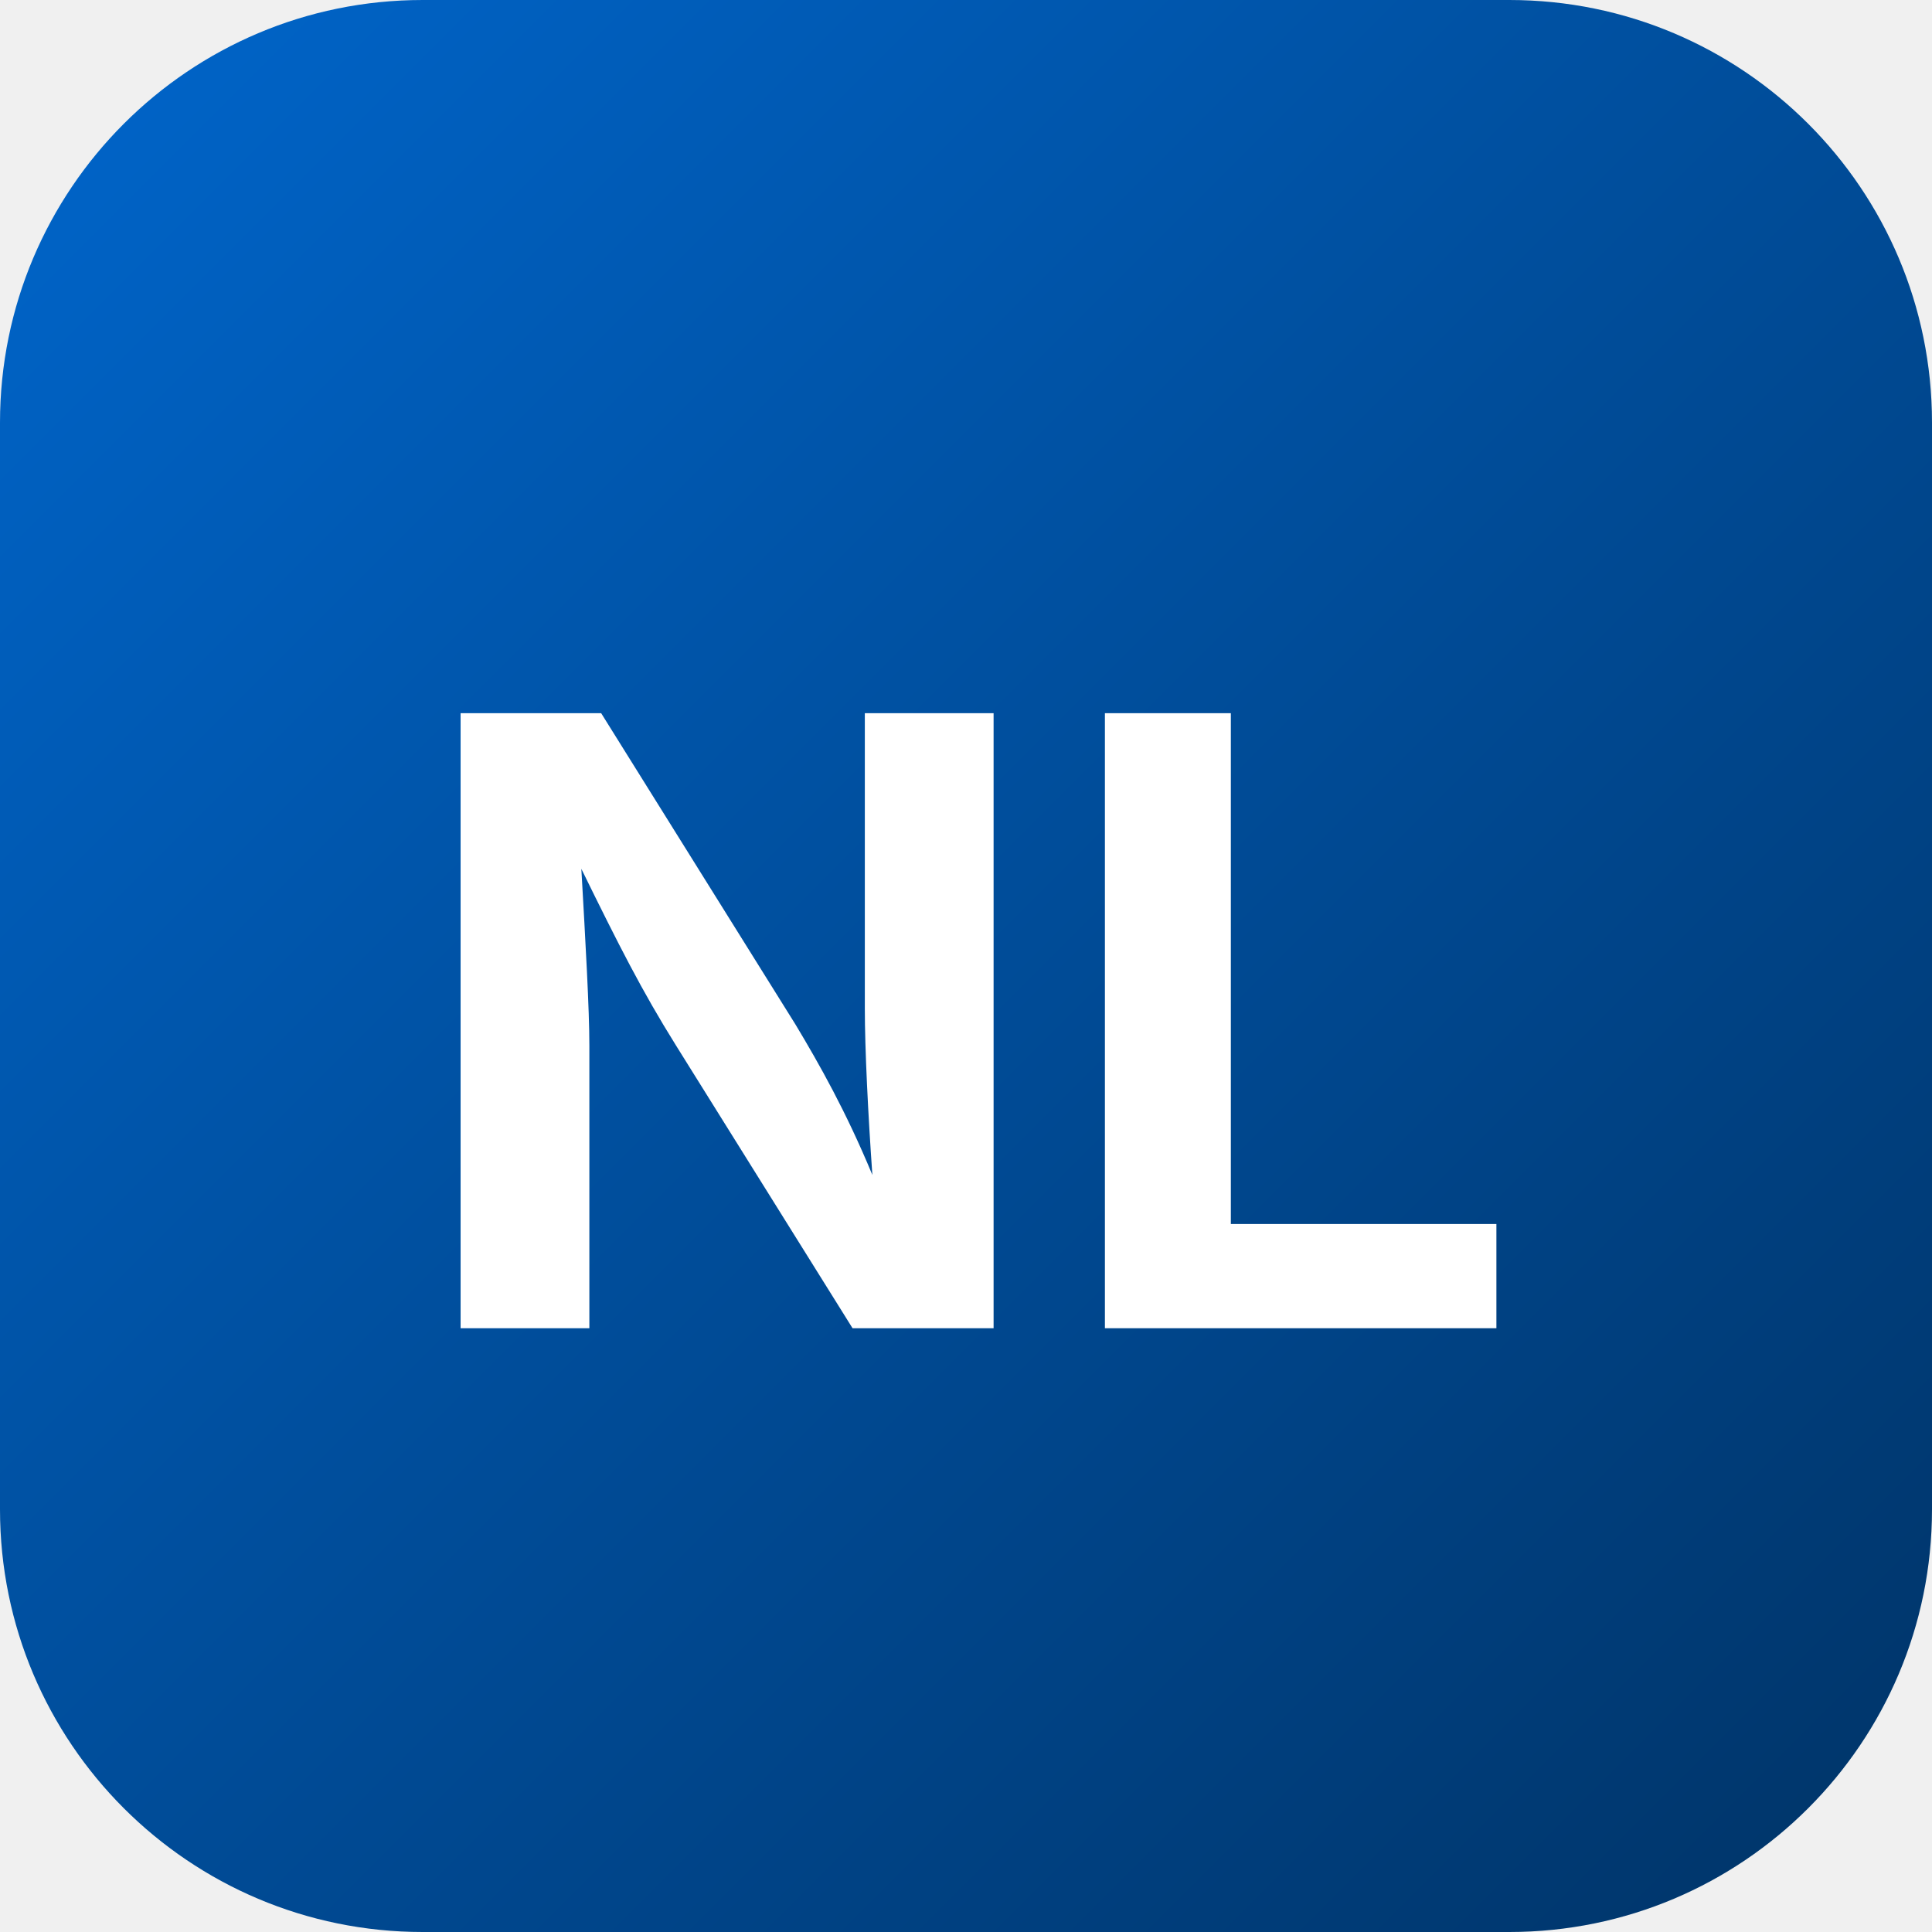
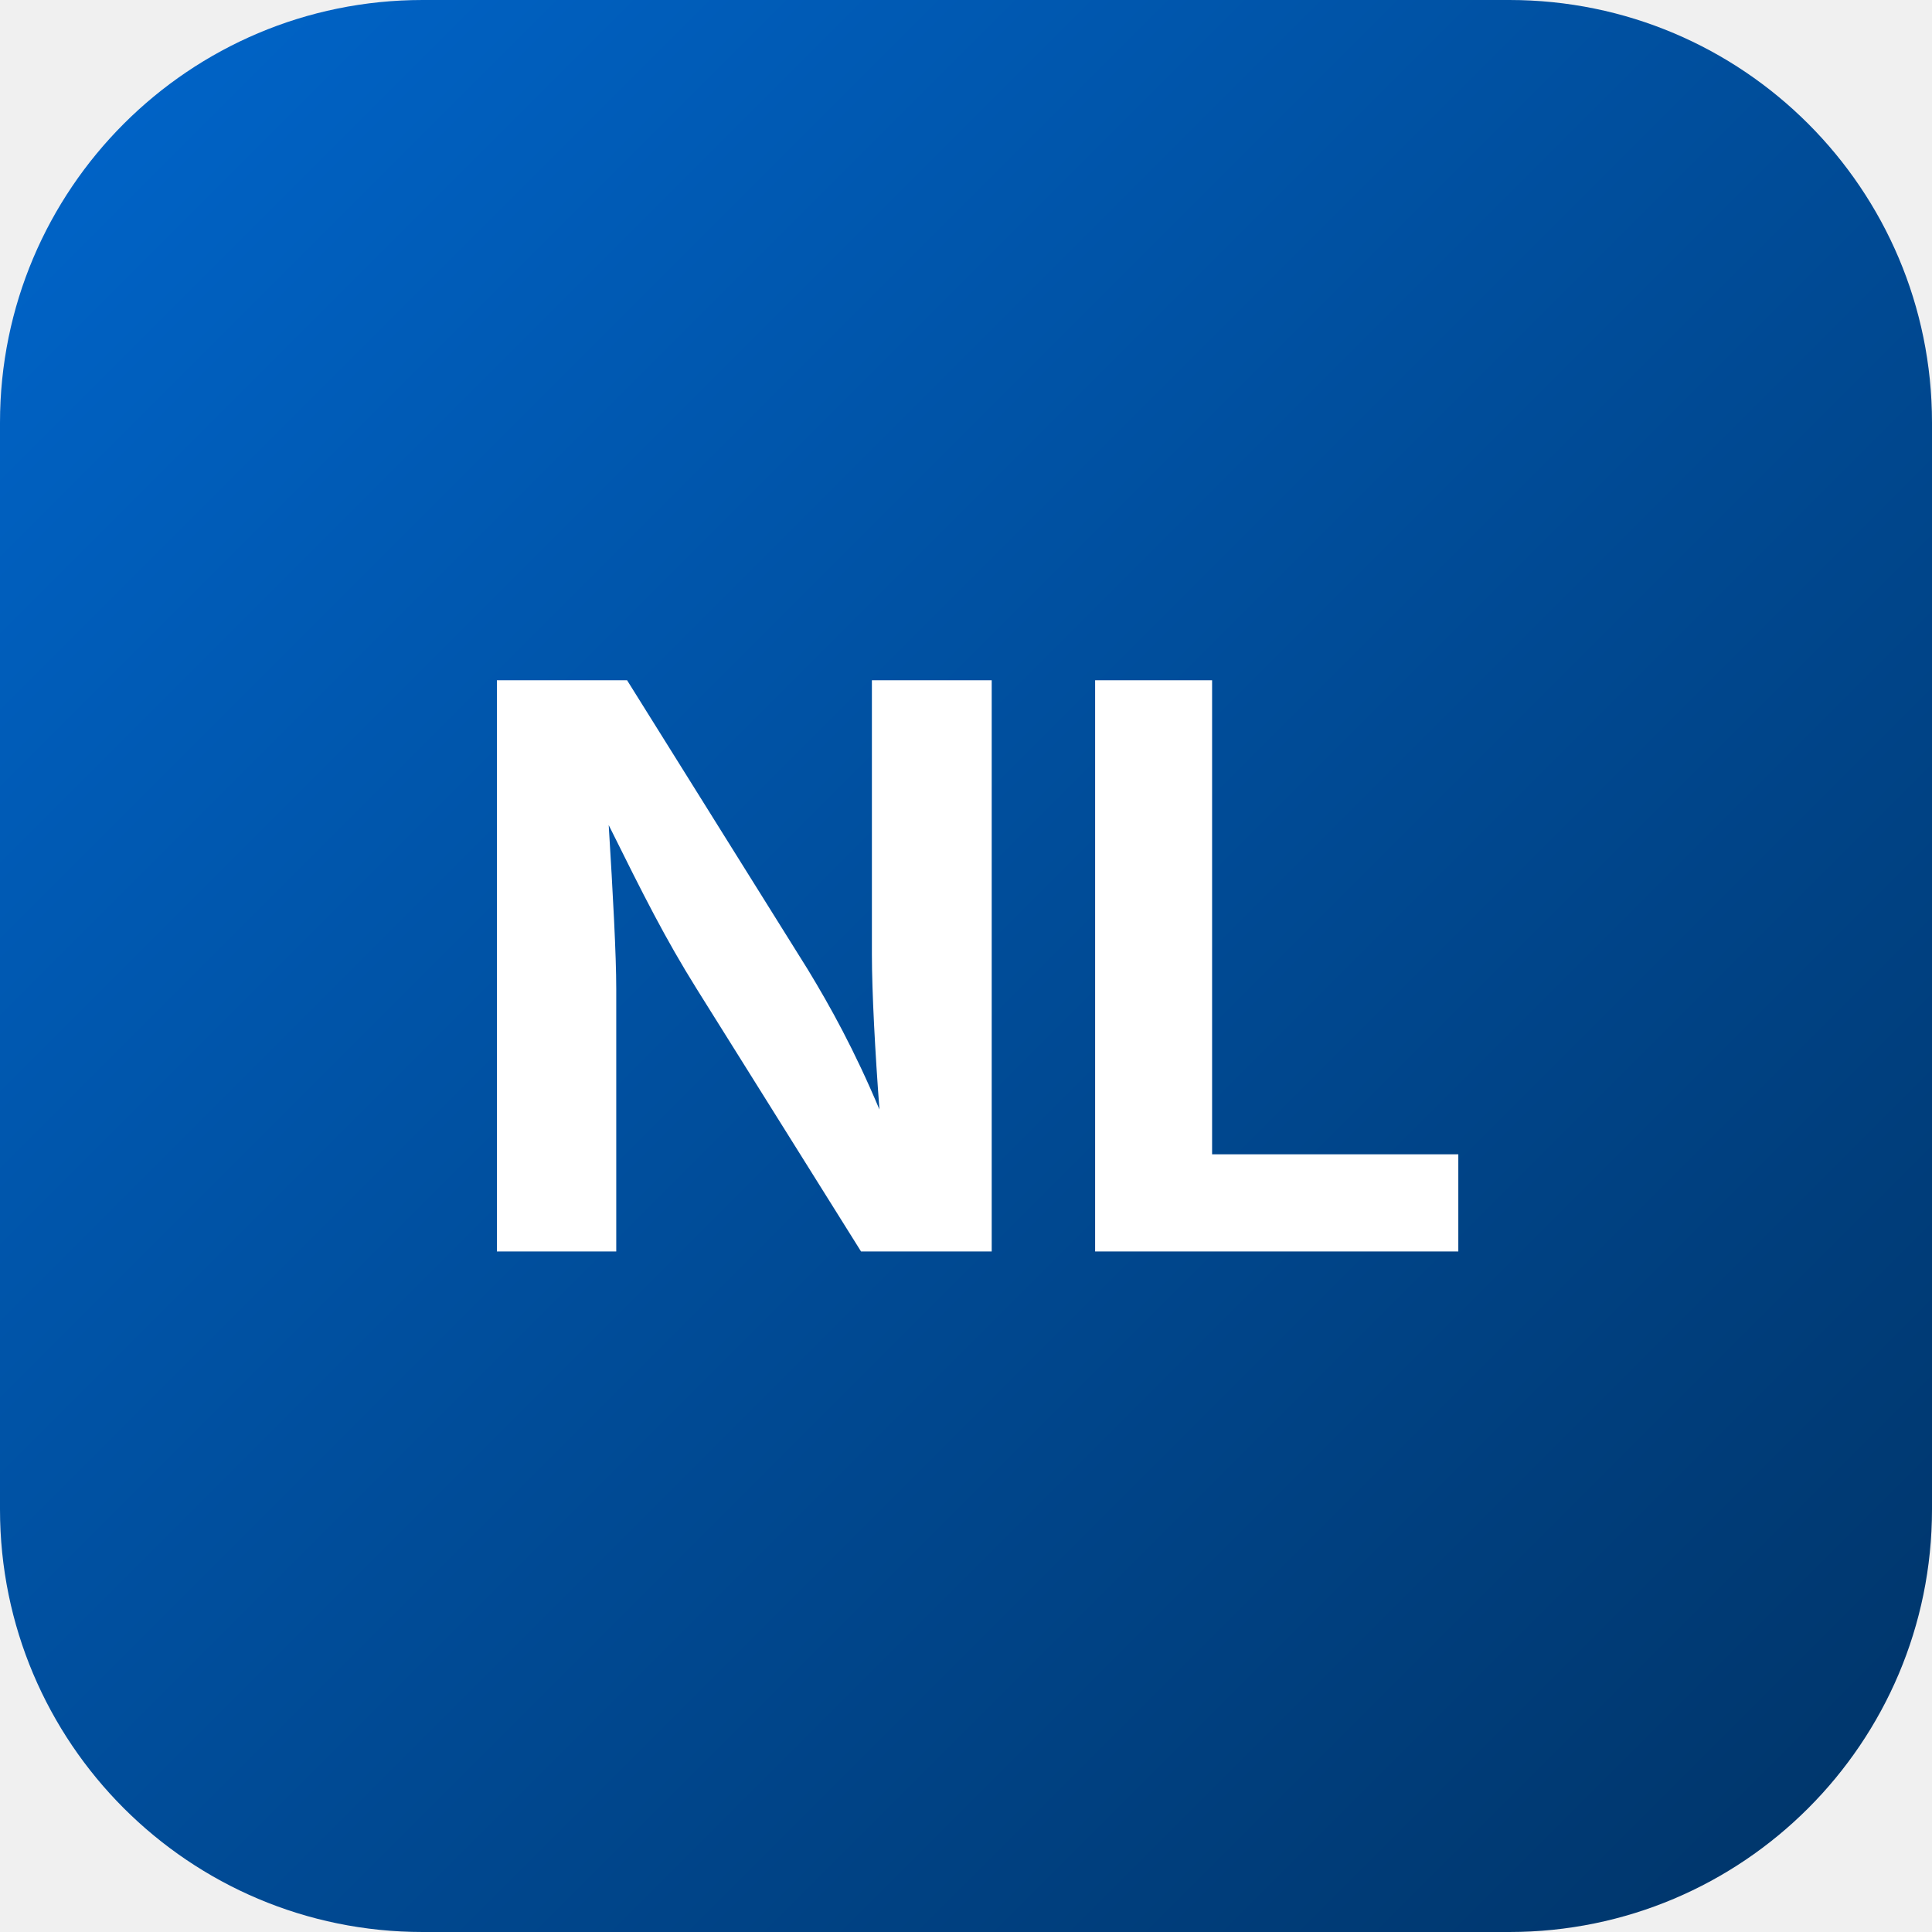
<svg xmlns="http://www.w3.org/2000/svg" viewBox="0 0 64 64">
  <defs>
    <linearGradient id="bg" x1="0%" y1="0%" x2="100%" y2="100%">
      <stop offset="0%" stop-color="#0066cc" />
      <stop offset="100%" stop-color="#003366" />
    </linearGradient>
  </defs>
  <rect width="64" height="64" rx="14" fill="url(#bg)" />
-   <text x="32" y="44" font-family="Inter, -apple-system, sans-serif" font-size="28" font-weight="700" fill="#ffffff" text-anchor="middle">NL</text>
+   <text x="32" y="32" font-family="Inter, -apple-system, sans-serif" font-size="26" font-weight="700" fill="#ffffff" text-anchor="middle" dominant-baseline="central">NL</text>
</svg>
